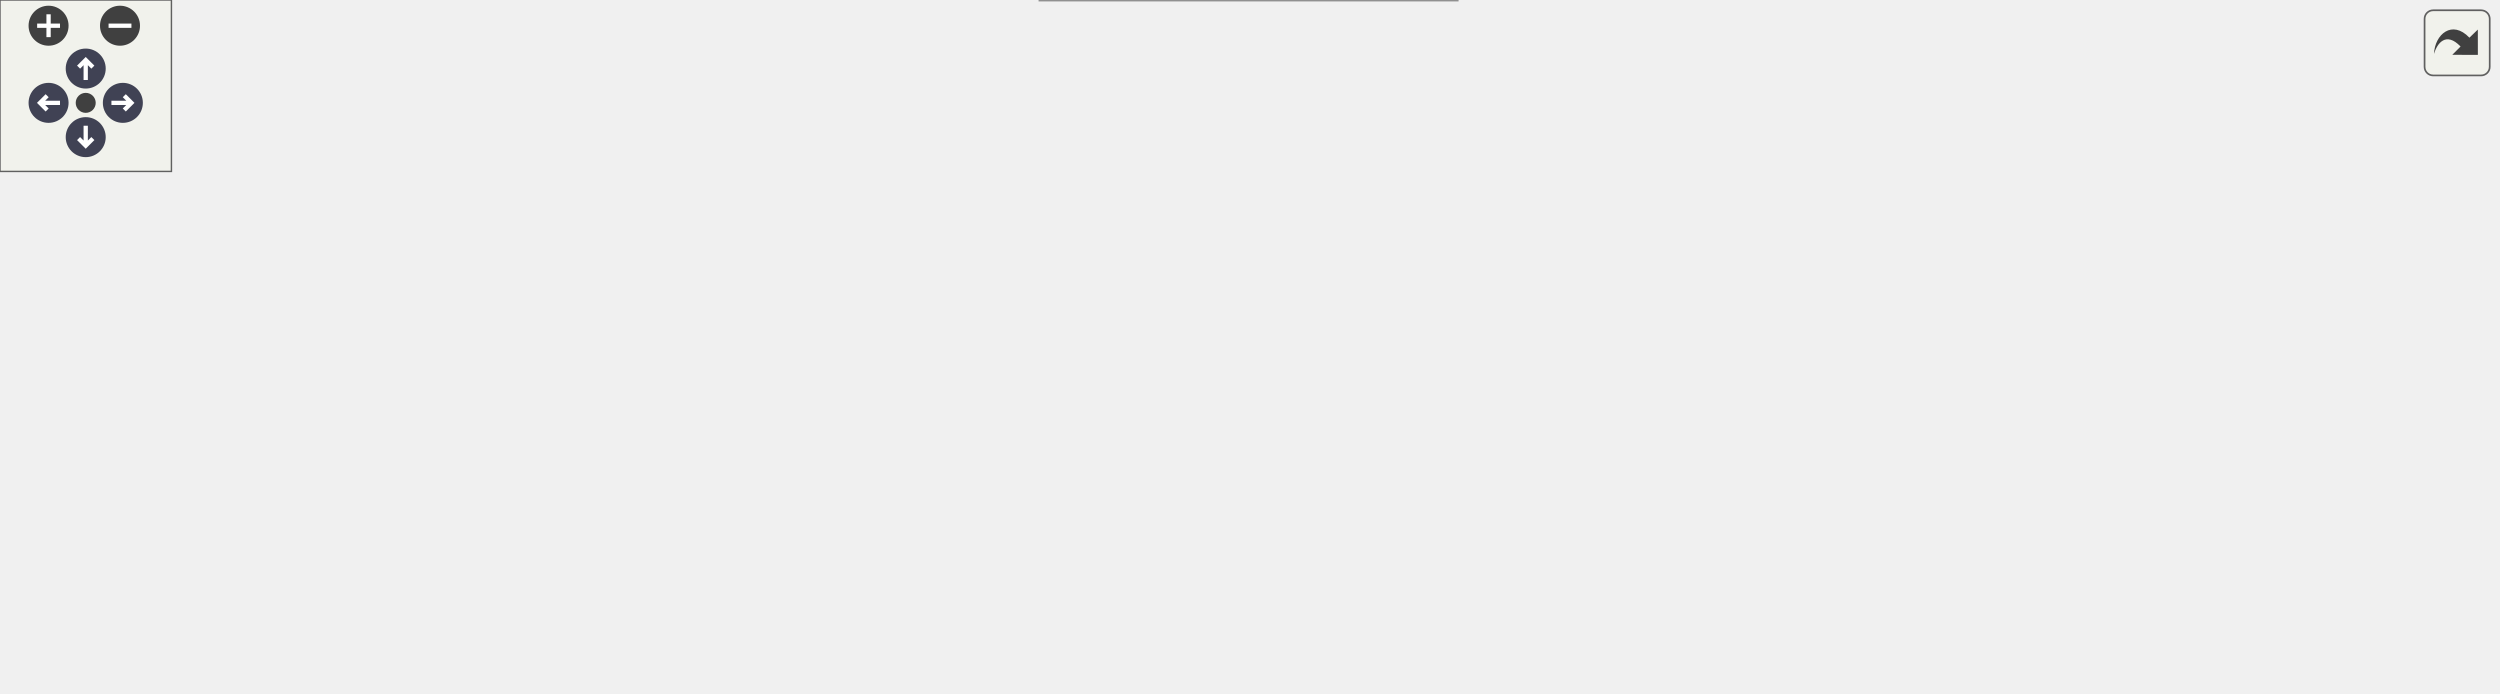
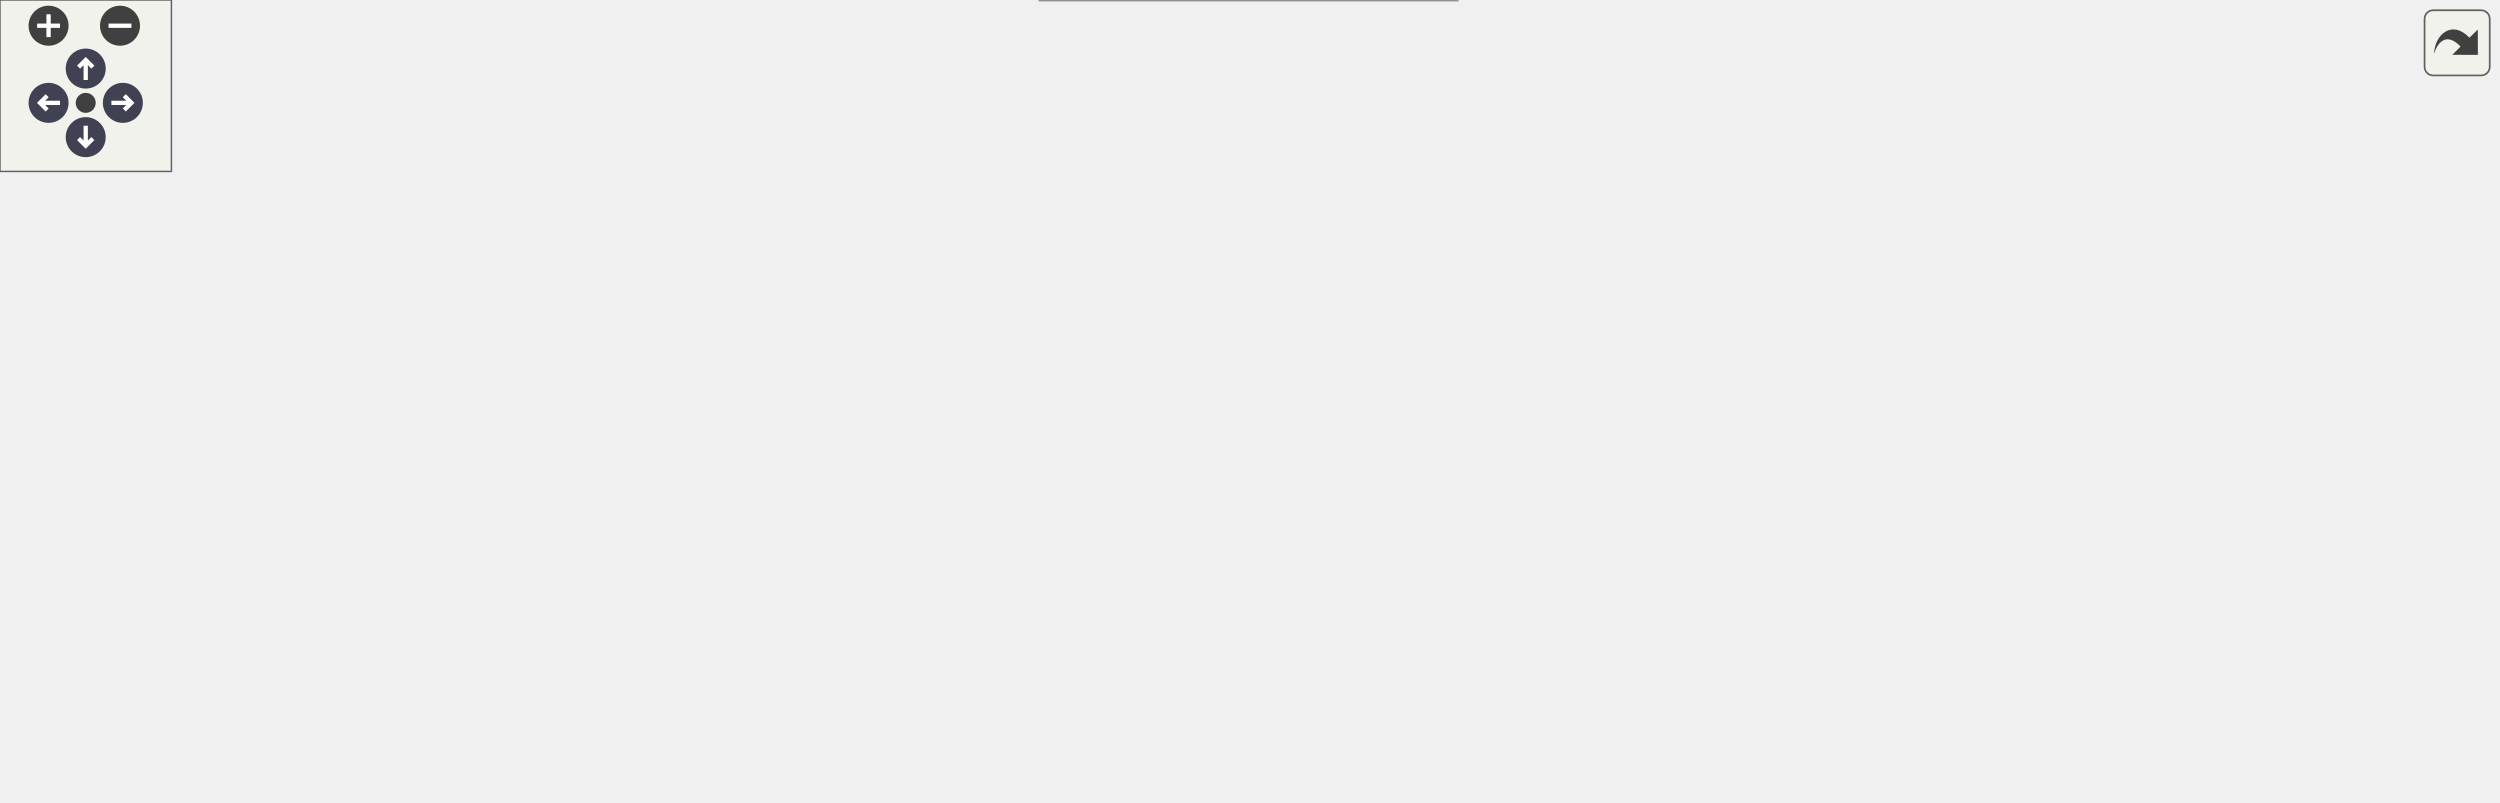
<svg xmlns="http://www.w3.org/2000/svg" xmlns:xlink="http://www.w3.org/1999/xlink" id="main" version="1.1" xml:space="preserve">
  <style type="text/css">
.node, .edge {opacity: 0.7;}
.node.selected, .edge.selected {opacity: 1;}
.edge:hover path { stroke: red; }
.edge:hover polygon { stroke: red; fill: red; }
</style>
  <defs>
    <circle id="rim" cx="0" cy="0" r="7" />
    <circle id="rim2" cx="0" cy="0" r="3.5" />
    <g id="zoomPlus">
      <use xlink:href="#rim" fill="#404040">
        <set attributeName="fill" to="#808080" begin="zoomplus.mouseover" end="zoomplus.mouseout" />
      </use>
      <path d="M-4,0h8M0,-4v8" fill="none" stroke="white" stroke-width="1.5" pointer-events="none" />
    </g>
    <g id="zoomMin">
      <use xlink:href="#rim" fill="#404040">
        <set attributeName="fill" to="#808080" begin="zoomminus.mouseover" end="zoomminus.mouseout" />
      </use>
      <path d="M-4,0h8" fill="none" stroke="white" stroke-width="1.5" pointer-events="none" />
    </g>
    <g id="arrowUp" transform="translate(30 24)">
      <use xlink:href="#rim" />
      <path pointer-events="none" fill="none" stroke="white" stroke-width="1.5" d="M0,-3.0v7 M-2.5,-0.5L0,-3.0L2.5,-0.5" />
    </g>
    <g id="arrowRight" transform="rotate(90) translate(36 -43)">
      <use xlink:href="#rim" />
      <path pointer-events="none" fill="none" stroke="white" stroke-width="1.5" d="M0,-3.0v7 M-2.5,-0.5L0,-3.0L2.5,-0.5" />
    </g>
    <g id="arrowDown" transform="rotate(180) translate(-30 -48)">
      <use xlink:href="#rim" />
      <path pointer-events="none" fill="none" stroke="white" stroke-width="1.5" d="M0,-3.0v7 M-2.5,-0.5L0,-3.0L2.5,-0.5" />
    </g>
    <g id="arrowLeft" transform="rotate(270) translate(-36 17)">
      <use xlink:href="#rim" />
      <path pointer-events="none" fill="none" stroke="white" stroke-width="1.5" d="M0,-3.0v7 M-2.5,-0.5L0,-3.0L2.5,-0.5" />
    </g>
    <g id="resetDef">
      <use xlink:href="#rim2" fill="#404040">
        <set attributeName="fill" to="#808080" begin="reset.mouseover" end="reset.mouseout" />
      </use>
    </g>
  </defs>
  <svg id="graph" class="graph">
    <g id="viewport">
      <g id="Node000001" class="node">
        <g id="a_Node000001">
          <a xlink:title="コマンド実行用ラッパー">
-             <polygon fill="#999999" stroke="#666666" points="874,-120 728,-120 728,-90 874,-90 874,-120" />
-             <text text-anchor="start" x="736" y="-108" font-family="Helvetica,sans-Serif" font-size="10.00">Span::ProjectBrowserPanel</text>
-             <text text-anchor="middle" x="801" y="-97" font-family="Helvetica,sans-Serif" font-size="10.00">::ExecuteCommand</text>
+             <polygon fill="#999999" stroke="#666666" points="874,-139 728,-139 728,-109 874,-109 874,-139" />
+             <text text-anchor="start" x="736" y="-127" font-family="Helvetica,sans-Serif" font-size="10.00">Span::ProjectBrowserPanel</text>
+             <text text-anchor="middle" x="801" y="-116" font-family="Helvetica,sans-Serif" font-size="10.00">::ExecuteCommand</text>
          </a>
        </g>
      </g>
      <g id="Node000002" class="node">
        <g id="a_Node000002">
          <a xlink:href="classSpan_1_1ProjectBrowserPanel.html#a81fd9fb886e478f14222e91c2ca43d7f" target="_top" xlink:title="テンプレートからファイルを生成します。">
-             <polygon fill="white" stroke="#666666" points="692,-182 546,-182 546,-152 692,-152 692,-182" />
-             <text text-anchor="start" x="554" y="-170" font-family="Helvetica,sans-Serif" font-size="10.00">Span::ProjectBrowserPanel</text>
-             <text text-anchor="middle" x="619" y="-159" font-family="Helvetica,sans-Serif" font-size="10.00">::CreateFileFromTemplate</text>
+             <polygon fill="white" stroke="#666666" points="692,-220 546,-220 546,-190 692,-190 692,-220" />
+             <text text-anchor="start" x="554" y="-208" font-family="Helvetica,sans-Serif" font-size="10.00">Span::ProjectBrowserPanel</text>
+             <text text-anchor="middle" x="619" y="-197" font-family="Helvetica,sans-Serif" font-size="10.00">::CreateFileFromTemplate</text>
          </a>
        </g>
      </g>
      <g id="edge1_Node000001_Node000002" class="edge">
        <g id="a_edge1_Node000001_Node000002">
          <a xlink:title=" ">
-             <path fill="none" stroke="#63b8ff" d="M746.93,-123.28C720.47,-132.39 688.85,-143.28 663.8,-151.91" />
-             <polygon fill="#63b8ff" stroke="#63b8ff" points="748.11,-126.57 756.43,-120.01 745.83,-119.96 748.11,-126.57" />
+             <path fill="none" stroke="#63b8ff" d="M761,-143.54C740.59,-153.57 715.11,-165.79 692,-176 681.28,-180.74 669.52,-185.6 658.68,-189.96" />
+             <polygon fill="#63b8ff" stroke="#63b8ff" points="762.57,-146.67 769.99,-139.11 759.47,-140.39 762.57,-146.67" />
          </a>
        </g>
      </g>
      <g id="Node000003" class="node">
        <g id="a_Node000003">
          <a xlink:href="classSpan_1_1ProjectBrowserPanel.html#ab2dd36335036fc99b71aafa7fb90afb5" target="_top" xlink:title="右クリックコンテキストメニューを描画します。">
-             <polygon fill="white" stroke="#666666" points="510,-144 364,-144 364,-114 510,-114 510,-144" />
-             <text text-anchor="start" x="372" y="-132" font-family="Helvetica,sans-Serif" font-size="10.00">Span::ProjectBrowserPanel</text>
-             <text text-anchor="middle" x="437" y="-121" font-family="Helvetica,sans-Serif" font-size="10.00">::DrawContextMenu</text>
+             <polygon fill="white" stroke="#666666" points="510,-182 364,-182 364,-152 510,-152 510,-182" />
+             <text text-anchor="start" x="372" y="-170" font-family="Helvetica,sans-Serif" font-size="10.00">Span::ProjectBrowserPanel</text>
+             <text text-anchor="middle" x="437" y="-159" font-family="Helvetica,sans-Serif" font-size="10.00">::DrawContextMenu</text>
          </a>
        </g>
      </g>
      <g id="edge2_Node000001_Node000003" class="edge">
        <g id="a_edge2_Node000001_Node000003">
          <a xlink:title=" ">
-             <path fill="none" stroke="#63b8ff" d="M717.4,-110.48C654.94,-114.62 570.03,-120.25 510.26,-124.21" />
-             <polygon fill="#63b8ff" stroke="#63b8ff" points="717.87,-113.95 727.61,-109.8 717.4,-106.97 717.87,-113.95" />
+             <path fill="none" stroke="#63b8ff" d="M717.79,-134.79C709.09,-135.89 700.36,-136.98 692,-138 630.65,-145.48 560.89,-153.4 510.02,-159.07" />
+             <polygon fill="#63b8ff" stroke="#63b8ff" points="718.51,-138.23 727.98,-133.49 717.62,-131.28 718.51,-138.23" />
+           </a>
+         </g>
+       </g>
+       <g id="Node000004" class="node">
+         <g id="a_Node000004">
+           <a xlink:href="classSpan_1_1ProjectBrowserPanel.html#ad259c8cf9a9c066350b699f9cd14438e" target="_top" xlink:title="GUI描画の更新処理">
+             <polygon fill="white" stroke="#666666" points="146,-117 0,-117 0,-87 146,-87 146,-117" />
+             <text text-anchor="start" x="8" y="-105" font-family="Helvetica,sans-Serif" font-size="10.00">Span::ProjectBrowserPanel</text>
+             <text text-anchor="middle" x="73" y="-94" font-family="Helvetica,sans-Serif" font-size="10.00">::OnImGuiRender</text>
+           </a>
+         </g>
+       </g>
+       <g id="edge13_Node000001_Node000004" class="edge">
+         <g id="a_edge13_Node000001_Node000004">
+           <a xlink:title=" ">
+             <path fill="none" stroke="#63b8ff" d="M717.69,-121.51C574.53,-117.17 282.03,-108.3 146.24,-104.19" />
+             <polygon fill="#63b8ff" stroke="#63b8ff" points="717.63,-125.01 727.73,-121.81 717.84,-118.01 717.63,-125.01" />
          </a>
        </g>
      </g>
      <g id="Node000005" class="node">
        <g id="a_Node000005">
          <a xlink:href="classSpan_1_1ProjectBrowserPanel.html#a61f13161ddf1dcca1a2a1a5a8a865ccc" target="_top" xlink:title="個別のアセットアイテムを描画します。">
            <polygon fill="white" stroke="#666666" points="510,-96 364,-96 364,-66 510,-66 510,-96" />
            <text text-anchor="start" x="372" y="-84" font-family="Helvetica,sans-Serif" font-size="10.00">Span::ProjectBrowserPanel</text>
            <text text-anchor="middle" x="437" y="-73" font-family="Helvetica,sans-Serif" font-size="10.00">::DrawEntryItem</text>
          </a>
        </g>
      </g>
      <g id="edge4_Node000001_Node000005" class="edge">
        <g id="a_edge4_Node000001_Node000005">
          <a xlink:title=" ">
-             <path fill="none" stroke="#63b8ff" d="M717.4,-99.52C654.94,-95.38 570.03,-89.75 510.26,-85.79" />
-             <polygon fill="#63b8ff" stroke="#63b8ff" points="717.4,-103.03 727.61,-100.2 717.87,-96.05 717.4,-103.03" />
+             <path fill="none" stroke="#63b8ff" d="M717.79,-113.21C709.09,-112.11 700.36,-111.02 692,-110 630.65,-102.52 560.89,-94.6 510.02,-88.93" />
+             <polygon fill="#63b8ff" stroke="#63b8ff" points="717.62,-116.72 727.98,-114.51 718.51,-109.77 717.62,-116.72" />
          </a>
        </g>
      </g>
      <g id="Node000007" class="node">
        <g id="a_Node000007">
          <a xlink:href="classSpan_1_1ProjectBrowserPanel.html#af297fa0f9503a5ea5833e17da8ec2983" target="_top" xlink:title="ドラッグ&amp;ドロップの受け入れ処理">
            <polygon fill="white" stroke="#666666" points="692,-58 546,-58 546,-28 692,-28 692,-58" />
            <text text-anchor="start" x="554" y="-46" font-family="Helvetica,sans-Serif" font-size="10.00">Span::ProjectBrowserPanel</text>
            <text text-anchor="middle" x="619" y="-35" font-family="Helvetica,sans-Serif" font-size="10.00">::HandleDragDropTarget</text>
          </a>
        </g>
      </g>
      <g id="edge7_Node000001_Node000007" class="edge">
        <g id="a_edge7_Node000001_Node000007">
          <a xlink:title=" ">
-             <path fill="none" stroke="#63b8ff" d="M746.93,-86.72C720.47,-77.61 688.85,-66.72 663.8,-58.09" />
-             <polygon fill="#63b8ff" stroke="#63b8ff" points="745.83,-90.04 756.43,-89.99 748.11,-83.43 745.83,-90.04" />
-           </a>
-         </g>
-       </g>
-       <g id="Node000004" class="node">
-         <g id="a_Node000004">
-           <a xlink:href="classSpan_1_1ProjectBrowserPanel.html#ad259c8cf9a9c066350b699f9cd14438e" target="_top" xlink:title="GUI描画の更新処理">
-             <polygon fill="white" stroke="#666666" points="146,-96 0,-96 0,-66 146,-66 146,-96" />
-             <text text-anchor="start" x="8" y="-84" font-family="Helvetica,sans-Serif" font-size="10.00">Span::ProjectBrowserPanel</text>
-             <text text-anchor="middle" x="73" y="-73" font-family="Helvetica,sans-Serif" font-size="10.00">::OnImGuiRender</text>
+             <path fill="none" stroke="#63b8ff" d="M761,-104.46C740.59,-94.43 715.11,-82.21 692,-72 681.28,-67.26 669.52,-62.4 658.68,-58.04" />
+             <polygon fill="#63b8ff" stroke="#63b8ff" points="759.47,-107.61 769.99,-108.89 762.57,-101.33 759.47,-107.61" />
          </a>
        </g>
      </g>
      <g id="edge3_Node000003_Node000004" class="edge">
        <g id="a_edge3_Node000003_Node000004">
          <a xlink:title=" ">
-             <path fill="none" stroke="#63b8ff" d="M353.9,-123.85C304,-120.07 239.1,-114.01 182,-105 166.82,-102.61 150.58,-99.36 135.43,-96.04" />
-             <polygon fill="#63b8ff" stroke="#63b8ff" points="353.76,-127.34 363.99,-124.59 354.28,-120.36 353.76,-127.34" />
+             <path fill="none" stroke="#63b8ff" d="M353.77,-161.97C303.69,-157.83 238.66,-150.53 182,-138 158.55,-132.81 133.04,-124.44 112.69,-117.07" />
+             <polygon fill="#63b8ff" stroke="#63b8ff" points="353.66,-165.47 363.9,-162.78 354.21,-158.49 353.66,-165.47" />
          </a>
        </g>
      </g>
      <g id="Node000006" class="node">
        <g id="a_Node000006">
          <a xlink:href="classSpan_1_1ProjectBrowserPanel.html#a3877e936c3c6ee4b522ea63dc65dfd3b" target="_top" xlink:title="右側のファイル/アセット一覧エリアを描画します。">
            <polygon fill="white" stroke="#666666" points="328,-96 182,-96 182,-66 328,-66 328,-96" />
            <text text-anchor="start" x="190" y="-84" font-family="Helvetica,sans-Serif" font-size="10.00">Span::ProjectBrowserPanel</text>
            <text text-anchor="middle" x="255" y="-73" font-family="Helvetica,sans-Serif" font-size="10.00">::DrawContentArea</text>
          </a>
        </g>
      </g>
      <g id="edge5_Node000005_Node000006" class="edge">
        <g id="a_edge5_Node000005_Node000006">
          <a xlink:title=" ">
            <path fill="none" stroke="#63b8ff" d="M353.56,-81C345.09,-81 336.54,-81 328.19,-81" />
            <polygon fill="#63b8ff" stroke="#63b8ff" points="353.82,-84.5 363.82,-81 353.82,-77.5 353.82,-84.5" />
          </a>
        </g>
      </g>
      <g id="edge6_Node000006_Node000004" class="edge">
        <g id="a_edge6_Node000006_Node000004">
          <a xlink:title=" ">
-             <path fill="none" stroke="#63b8ff" d="M171.56,-81C163.09,-81 154.54,-81 146.19,-81" />
-             <polygon fill="#63b8ff" stroke="#63b8ff" points="171.82,-84.5 181.82,-81 171.82,-77.5 171.82,-84.5" />
+             <path fill="none" stroke="#63b8ff" d="M171.84,-90.59C163.28,-91.58 154.63,-92.59 146.19,-93.58" />
+             <polygon fill="#63b8ff" stroke="#63b8ff" points="172.3,-94.06 181.82,-89.42 171.49,-87.1 172.3,-94.06" />
          </a>
        </g>
      </g>
      <g id="edge8_Node000007_Node000005" class="edge">
        <g id="a_edge8_Node000007_Node000005">
          <a xlink:title=" ">
            <path fill="none" stroke="#63b8ff" d="M536.91,-60.12C527.67,-62.07 518.31,-64.05 509.21,-65.97" />
            <polygon fill="#63b8ff" stroke="#63b8ff" points="537.8,-63.51 546.86,-58.02 536.35,-56.66 537.8,-63.51" />
          </a>
        </g>
      </g>
      <g id="Node000008" class="node">
        <g id="a_Node000008">
          <a xlink:href="classSpan_1_1ProjectBrowserPanel.html#a3a88cd4c643e90607f339a3491b9f8fd" target="_top" xlink:title="指定したパスのディレクトリノードを再帰的に描画する。">
            <polygon fill="white" stroke="#666666" points="510,-30 364,-30 364,0 510,0 510,-30" />
            <text text-anchor="start" x="372" y="-18" font-family="Helvetica,sans-Serif" font-size="10.00">Span::ProjectBrowserPanel</text>
            <text text-anchor="middle" x="437" y="-7" font-family="Helvetica,sans-Serif" font-size="10.00">::DrawTreeNode</text>
          </a>
        </g>
      </g>
      <g id="edge9_Node000007_Node000008" class="edge">
        <g id="a_edge9_Node000007_Node000008">
          <a xlink:title=" ">
            <path fill="none" stroke="#63b8ff" d="M535.84,-30.22C527.28,-28.89 518.63,-27.54 510.19,-26.23" />
            <polygon fill="#63b8ff" stroke="#63b8ff" points="535.41,-33.69 545.82,-31.77 536.48,-26.78 535.41,-33.69" />
          </a>
        </g>
      </g>
      <g id="edge12_Node000008_Node000008" class="edge">
        <g id="a_edge12_Node000008_Node000008">
          <a xlink:title=" ">
            <path fill="none" stroke="#63b8ff" d="M468.86,-40.6C464.5,-44.97 453.88,-48 437,-48 408.56,-48 397.9,-39.41 405.01,-30.28" />
            <polygon fill="#63b8ff" stroke="#63b8ff" points="472.36,-40.32 468.99,-30.28 465.36,-40.23 472.36,-40.32" />
          </a>
        </g>
      </g>
      <g id="Node000009" class="node">
        <g id="a_Node000009">
          <a xlink:href="classSpan_1_1ProjectBrowserPanel.html#a62fbc991ae5a3c977d7ae4a626039cf4" target="_top" xlink:title="左側のディレクトリツリーを描画する。">
            <polygon fill="white" stroke="#666666" points="328,-39 182,-39 182,-9 328,-9 328,-39" />
            <text text-anchor="start" x="190" y="-27" font-family="Helvetica,sans-Serif" font-size="10.00">Span::ProjectBrowserPanel</text>
            <text text-anchor="middle" x="255" y="-16" font-family="Helvetica,sans-Serif" font-size="10.00">::DrawDirectoryTree</text>
          </a>
        </g>
      </g>
      <g id="edge10_Node000008_Node000009" class="edge">
        <g id="a_edge10_Node000008_Node000009">
          <a xlink:title=" ">
            <path fill="none" stroke="#63b8ff" d="M353.56,-19.12C345.09,-19.55 336.54,-19.97 328.19,-20.39" />
            <polygon fill="#63b8ff" stroke="#63b8ff" points="354.01,-22.6 363.82,-18.61 353.66,-15.61 354.01,-22.6" />
          </a>
        </g>
      </g>
      <g id="edge11_Node000009_Node000004" class="edge">
        <g id="a_edge11_Node000009_Node000004">
          <a xlink:title=" ">
-             <path fill="none" stroke="#63b8ff" d="M196.49,-42.21C172.36,-49.85 144.64,-58.63 121.67,-65.9" />
-             <polygon fill="#63b8ff" stroke="#63b8ff" points="197.76,-45.48 206.24,-39.13 195.65,-38.81 197.76,-45.48" />
+             <path fill="none" stroke="#63b8ff" d="M209.99,-43.07C178.88,-56.55 137.76,-74.37 108.91,-86.87" />
+             <polygon fill="#63b8ff" stroke="#63b8ff" points="211.51,-46.23 219.29,-39.04 208.73,-39.8 211.51,-46.23" />
          </a>
        </g>
      </g>
    </g>
  </svg>
  <g id="navigator" transform="translate(0 0)" fill="#404254">
    <rect fill="#f2f5e9" fill-opacity="0.5" stroke="#606060" stroke-width=".5" x="0" y="0" width="60" height="60" />
    <use id="zoomplus" xlink:href="#zoomPlus" x="17" y="9" />
    <use id="zoomminus" xlink:href="#zoomMin" x="42" y="9" />
    <use id="reset" xlink:href="#resetDef" x="30" y="36" />
    <use id="arrowup" xlink:href="#arrowUp" x="0" y="0" />
    <use id="arrowright" xlink:href="#arrowRight" x="0" y="0" />
    <use id="arrowdown" xlink:href="#arrowDown" x="0" y="0" />
    <use id="arrowleft" xlink:href="#arrowLeft" x="0" y="0" />
  </g>
  <svg viewBox="0 0 15 15" width="100%" height="30px" preserveAspectRatio="xMaxYMin meet">
    <g id="arrow_out" transform="scale(0.3 0.3)">
      <a xlink:href="classSpan_1_1ProjectBrowserPanel_a7b1af5b6e52d5d7dc6afe0cc6d32407a_icgraph_org.svg" target="_base">
        <rect id="button" ry="5" rx="5" y="6" x="6" height="38" width="38" fill="#f2f5e9" fill-opacity="0.5" stroke="#606060" stroke-width="1.0" />
        <path id="arrow" d="M 11.5,31.437 C 11.94,20.098 22.043,11.323 32.159,21.979 L 37.069,17.246 C 37.069,17.246 37.088,32 37.088,32 L 22.16,31.978 C 22.16,31.978 26.998,27.14 26.998,27.14 C 18.529,18.264 13.292,25.23 11.5,31.437 z" style="fill:#404040;" />
      </a>
    </g>
  </svg>
  <style type="text/css">

[data-mouse-over-selected='false'] { opacity: 0.7; }
[data-mouse-over-selected='true']  { opacity: 1.0; }

</style>
</svg>
